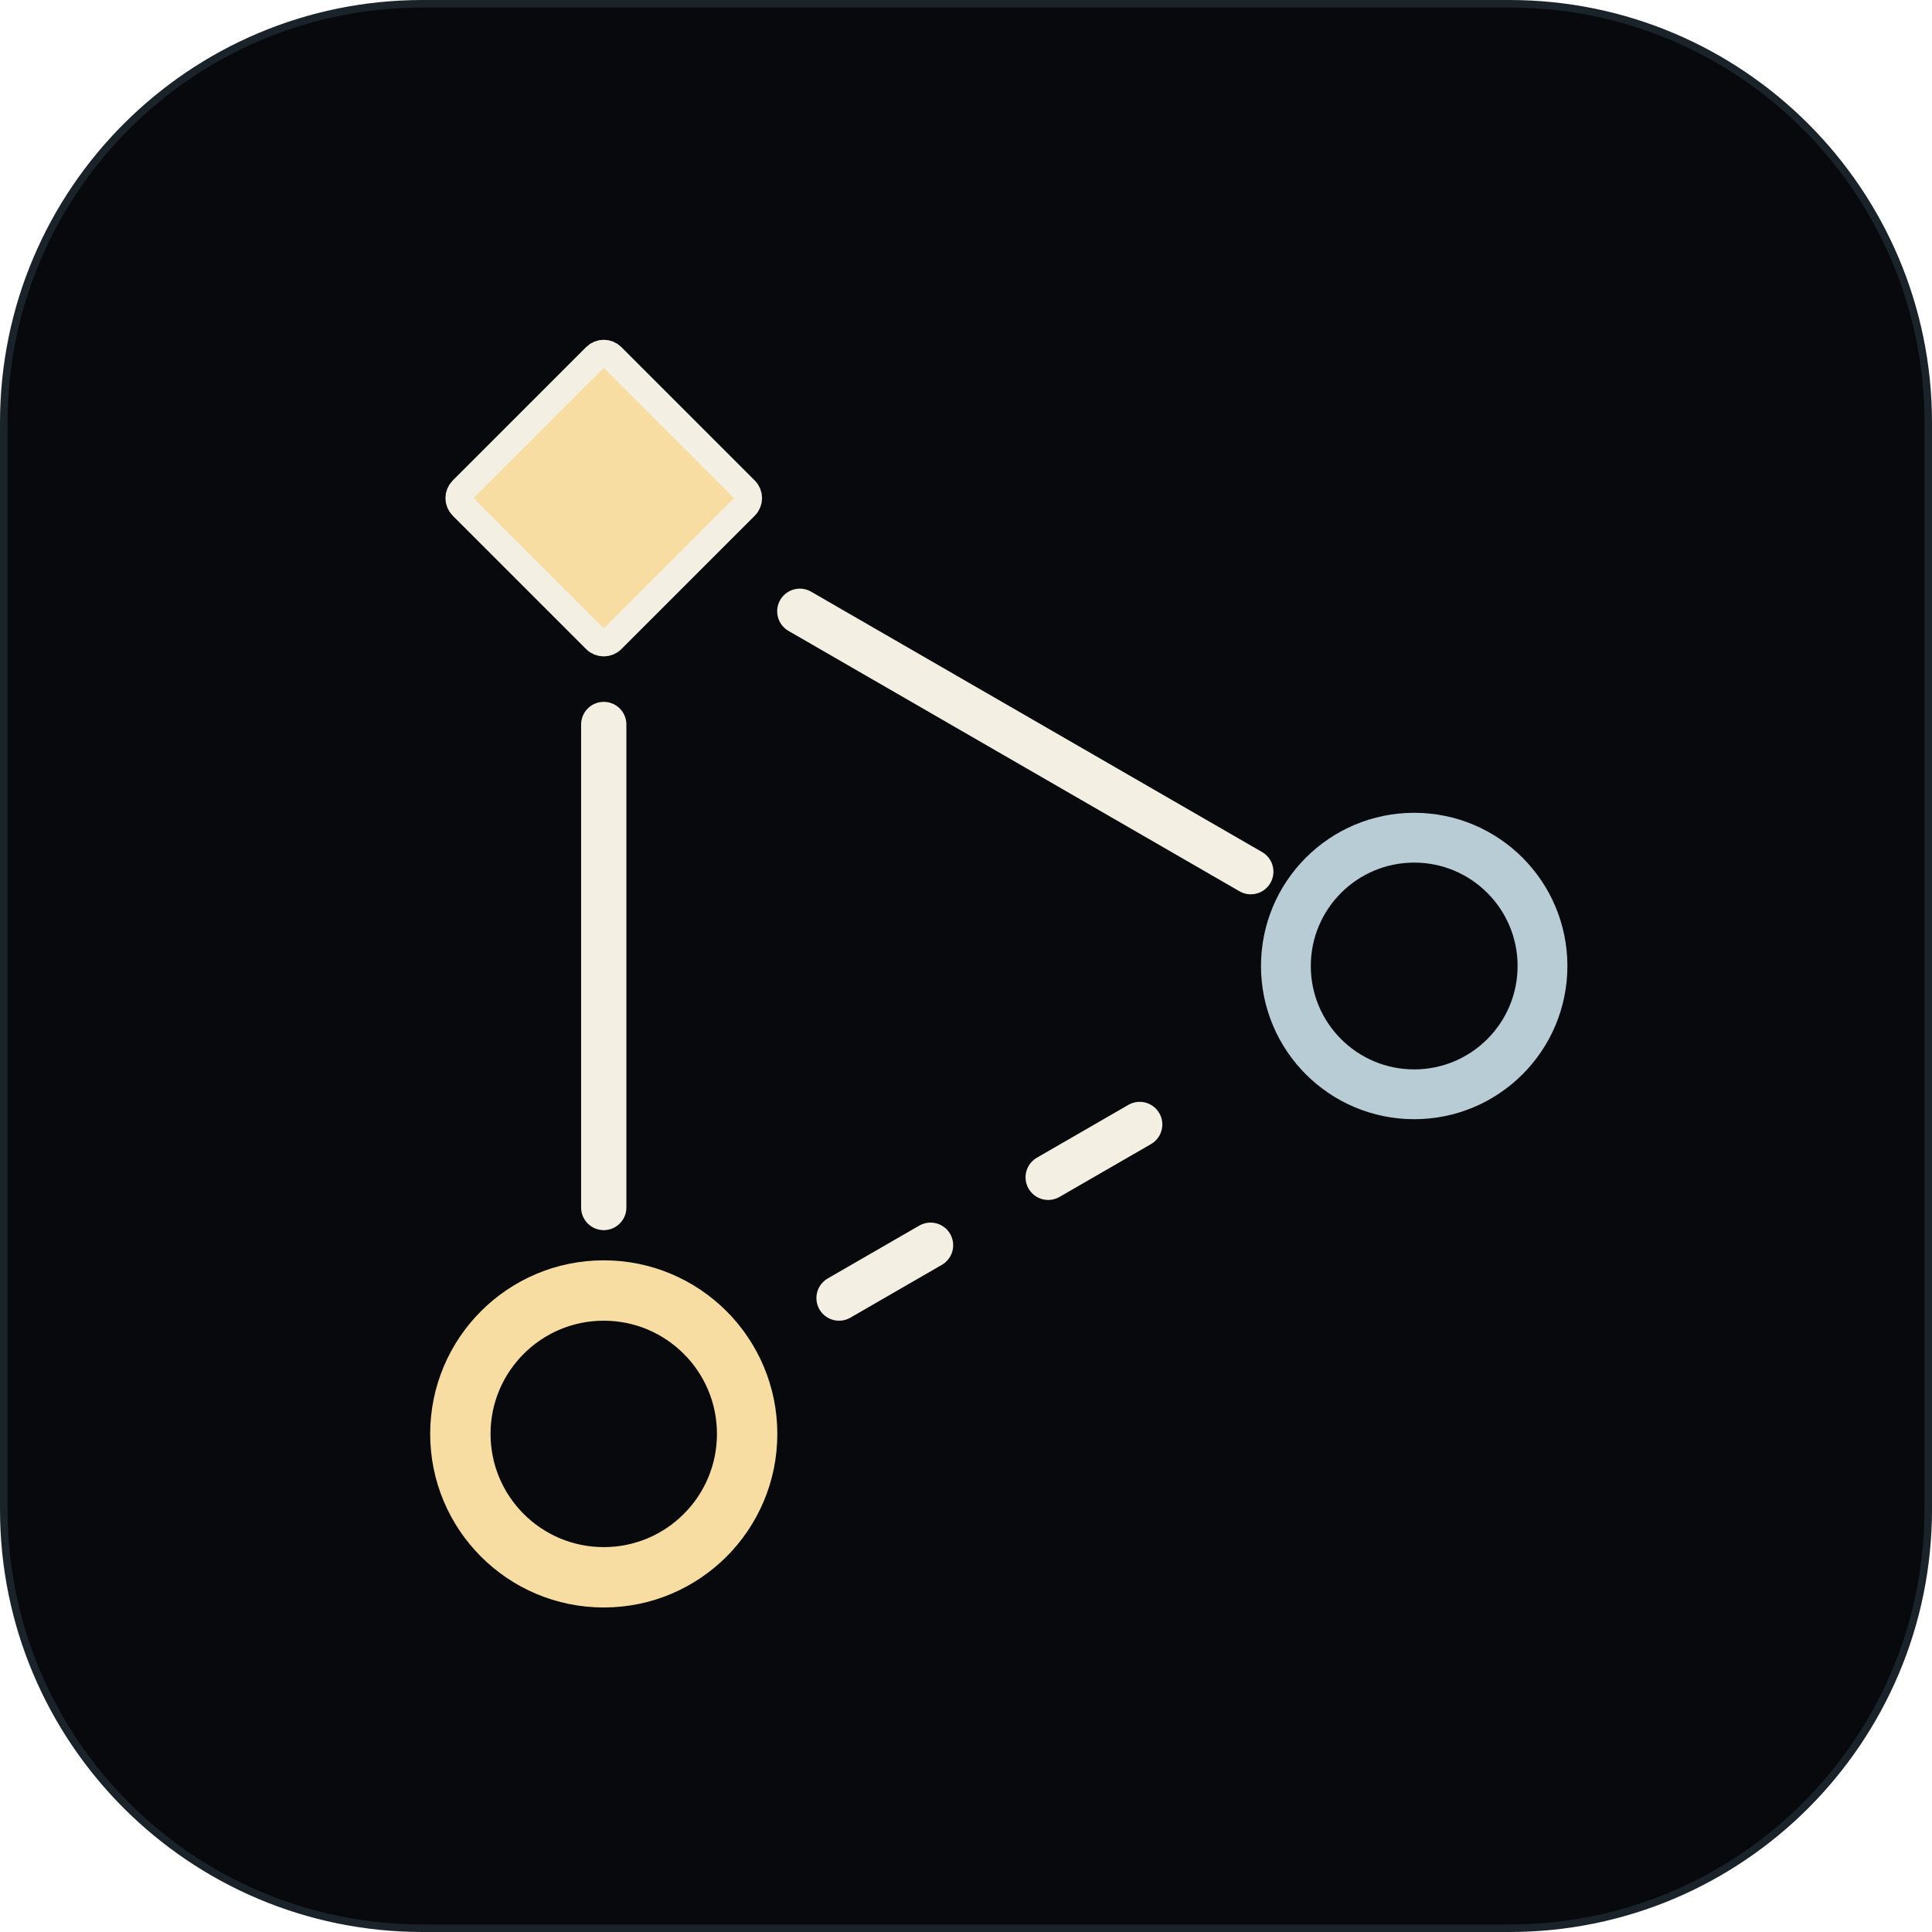
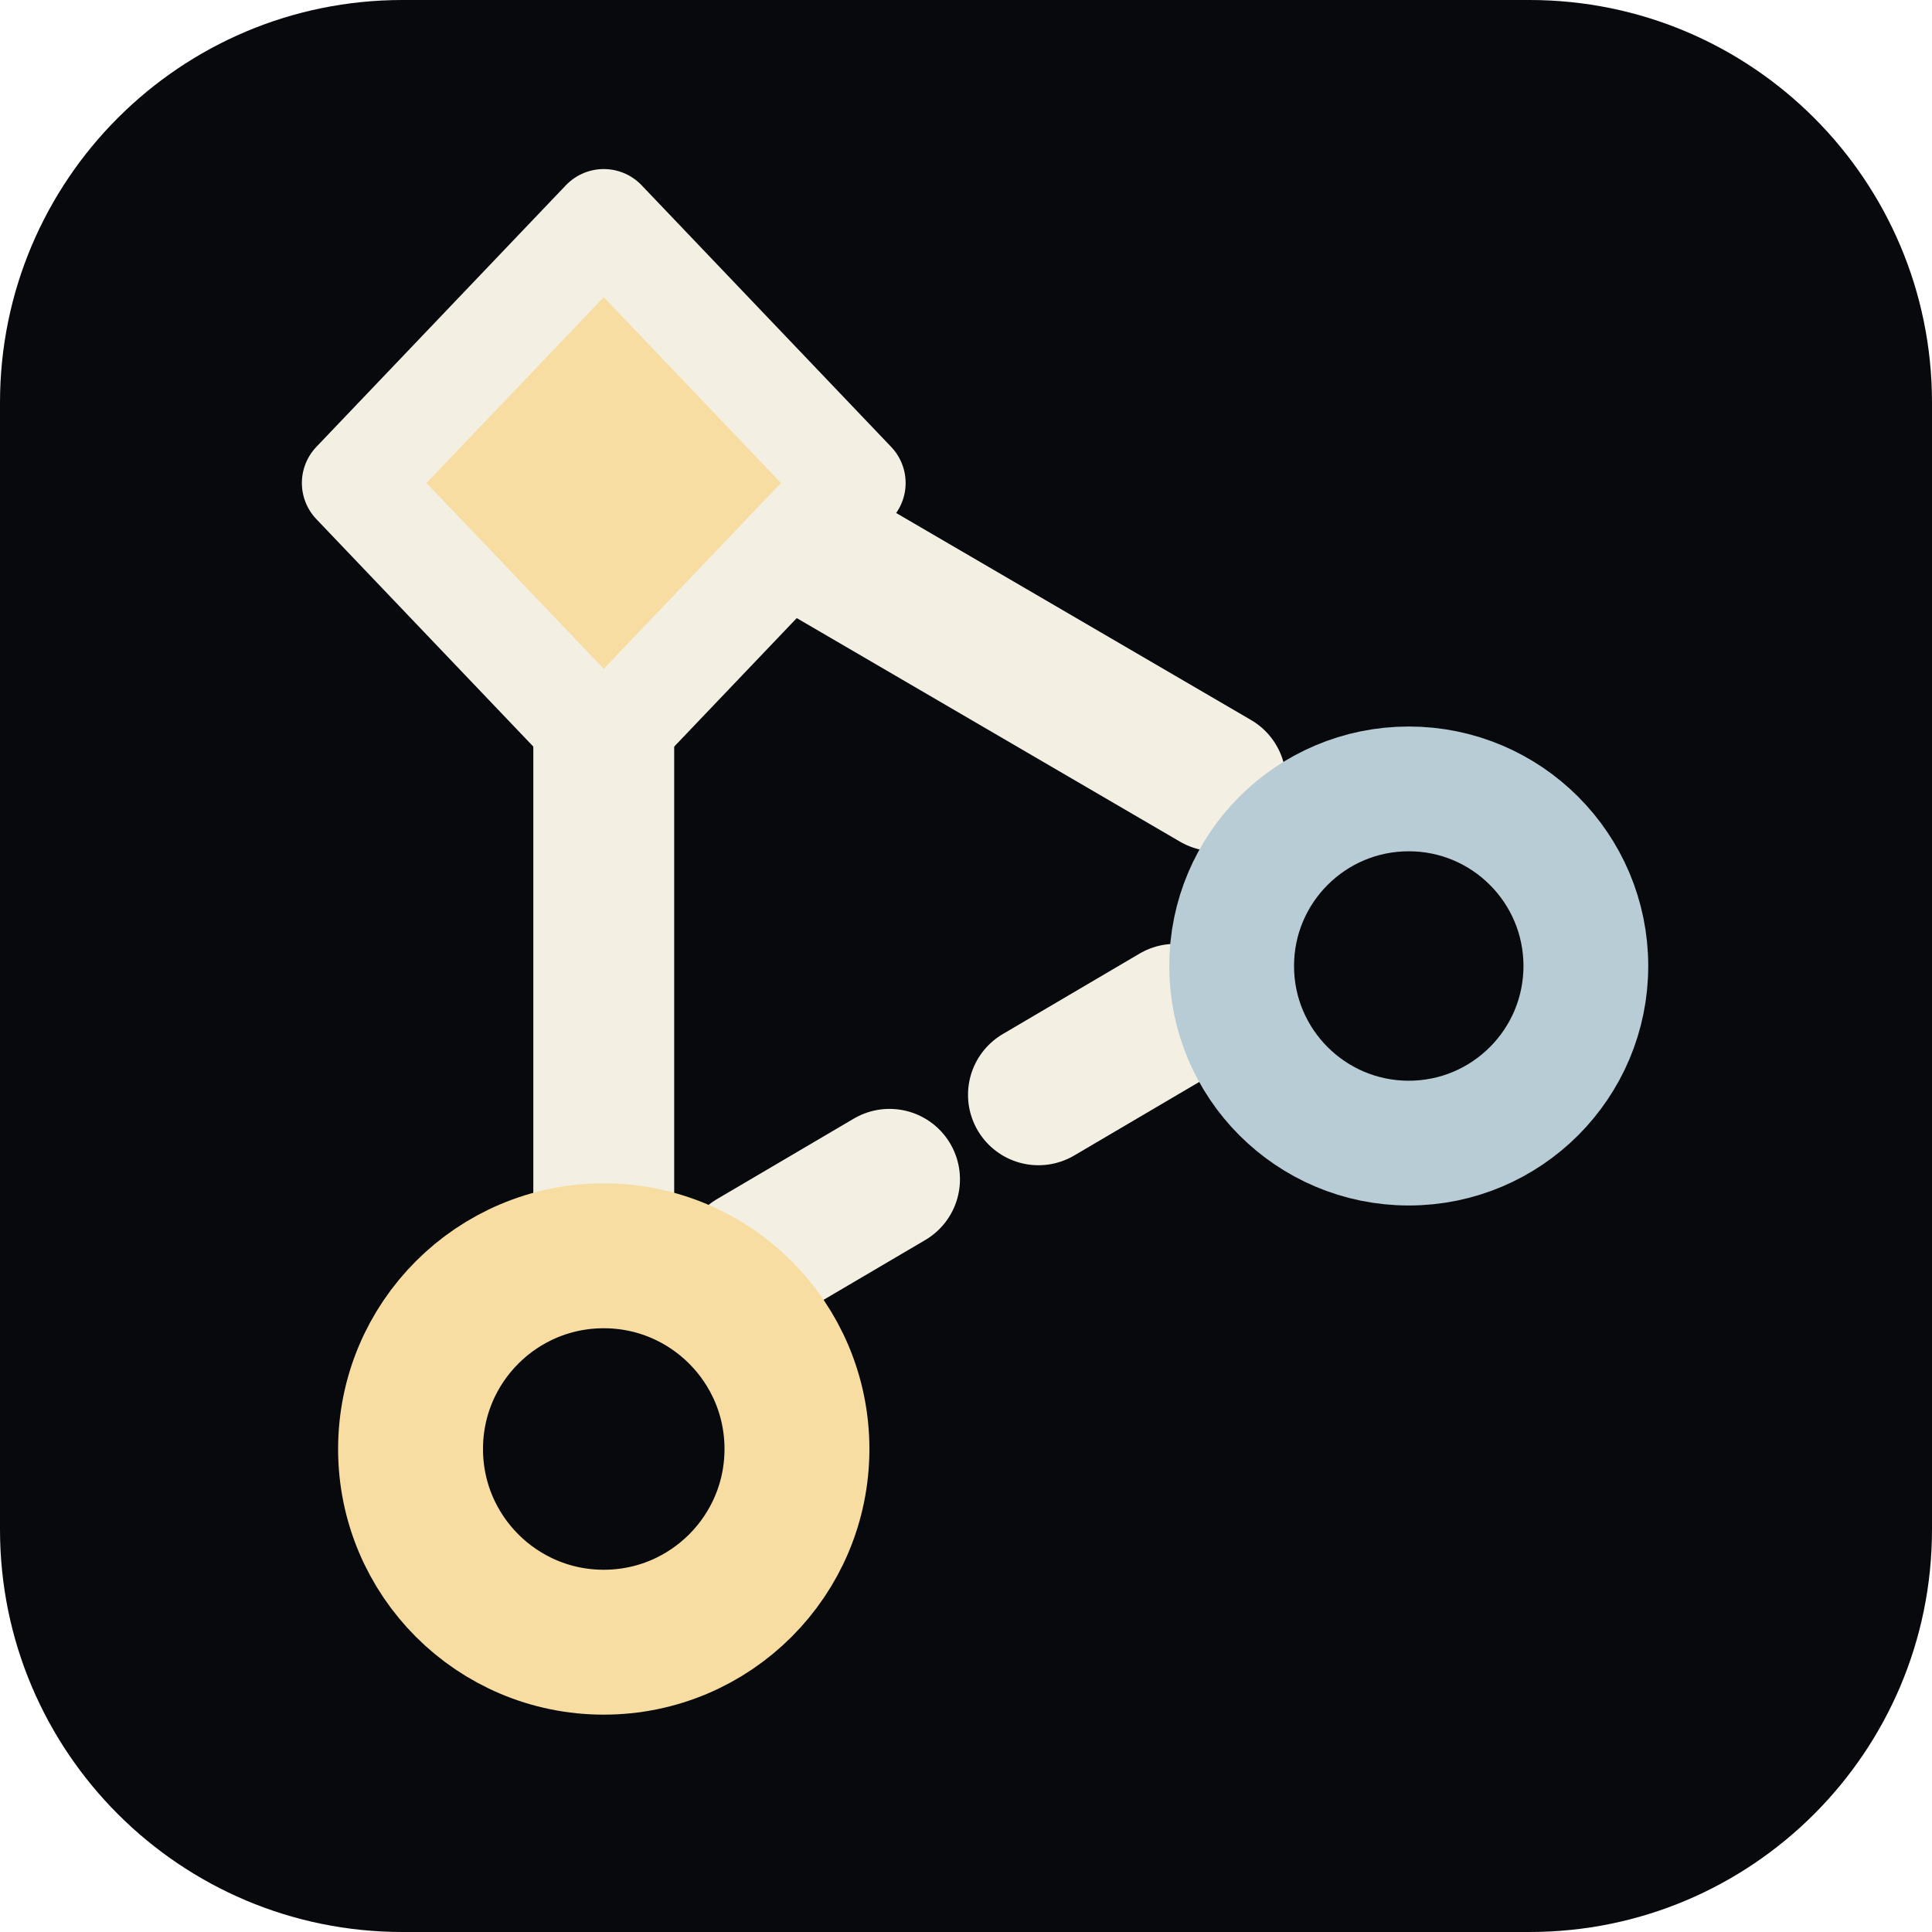
- <svg xmlns="http://www.w3.org/2000/svg" viewBox="0 0 128 128" role="img" aria-labelledby="title desc">
-   <rect id="plate" x="0.25" y="0.25" width="127.5" height="127.5" rx="27.75" fill="#07090D" stroke="#1A222A" stroke-width="0.5" />
-   <line id="edge-a-b" x1="40" y1="48" x2="40" y2="80" stroke="#F4EFE3" stroke-width="3" stroke-linecap="round" />
-   <line id="edge-a-c" x1="52.99" y1="40.5" x2="82.868" y2="57.75" stroke="#F4EFE3" stroke-width="3" stroke-linecap="round" />
-   <line id="dash-b-c-1" x1="55.589" y1="86" x2="61.651" y2="82.5" stroke="#F4EFE3" stroke-width="3" stroke-linecap="round" />
-   <line id="dash-b-c-2" x1="69.445" y1="78" x2="75.507" y2="74.5" stroke="#F4EFE3" stroke-width="3" stroke-linecap="round" />
-   <rect id="diamond-a" x="33" y="26" width="14" height="14" rx="0.75" transform="rotate(45 40 33)" fill="#F7DDA2" stroke="#F4EFE3" stroke-width="1.8" />
-   <circle id="node-b-gold" cx="40" cy="95" r="9.5" fill="#07090D" stroke="#F7DDA2" stroke-width="4" />
-   <circle id="node-c-sky" cx="93.694" cy="64" r="8.5" fill="#07090D" stroke="#B8CCD6" stroke-width="3.3" />
+ <svg xmlns="http://www.w3.org/2000/svg" viewBox="0 0 24 24" role="img" aria-labelledby="title desc">
+   <rect id="plate" width="24" height="24" rx="5" fill="#07090D" />
+   <path id="edge-a-b" d="M7.5 7.95V14.9" fill="none" stroke="#F4EFE3" stroke-width="1.75" stroke-linecap="round" />
+   <path id="edge-a-c" d="M9.7 6.55L15.1 9.7" fill="none" stroke="#F4EFE3" stroke-width="1.75" stroke-linecap="round" />
+   <path id="dash-b-c-1" d="M9.35 15.65L11.05 14.65" fill="none" stroke="#F4EFE3" stroke-width="1.75" stroke-linecap="round" />
+   <path id="dash-b-c-2" d="M12.9 13.6L14.6 12.6" fill="none" stroke="#F4EFE3" stroke-width="1.75" stroke-linecap="round" />
+   <polygon id="diamond-a" points="7.5,2.75 10.6,6 7.5,9.25 4.4,6" fill="#F7DDA2" stroke="#F4EFE3" stroke-width="1.3" stroke-linejoin="round" />
+   <circle id="node-b-gold" cx="7.5" cy="18" r="2.4" fill="#07090D" stroke="#F7DDA2" stroke-width="1.8" />
+   <circle id="node-c-sky" cx="17.5" cy="12" r="2.2" fill="#07090D" stroke="#B8CCD6" stroke-width="1.55" />
</svg>
